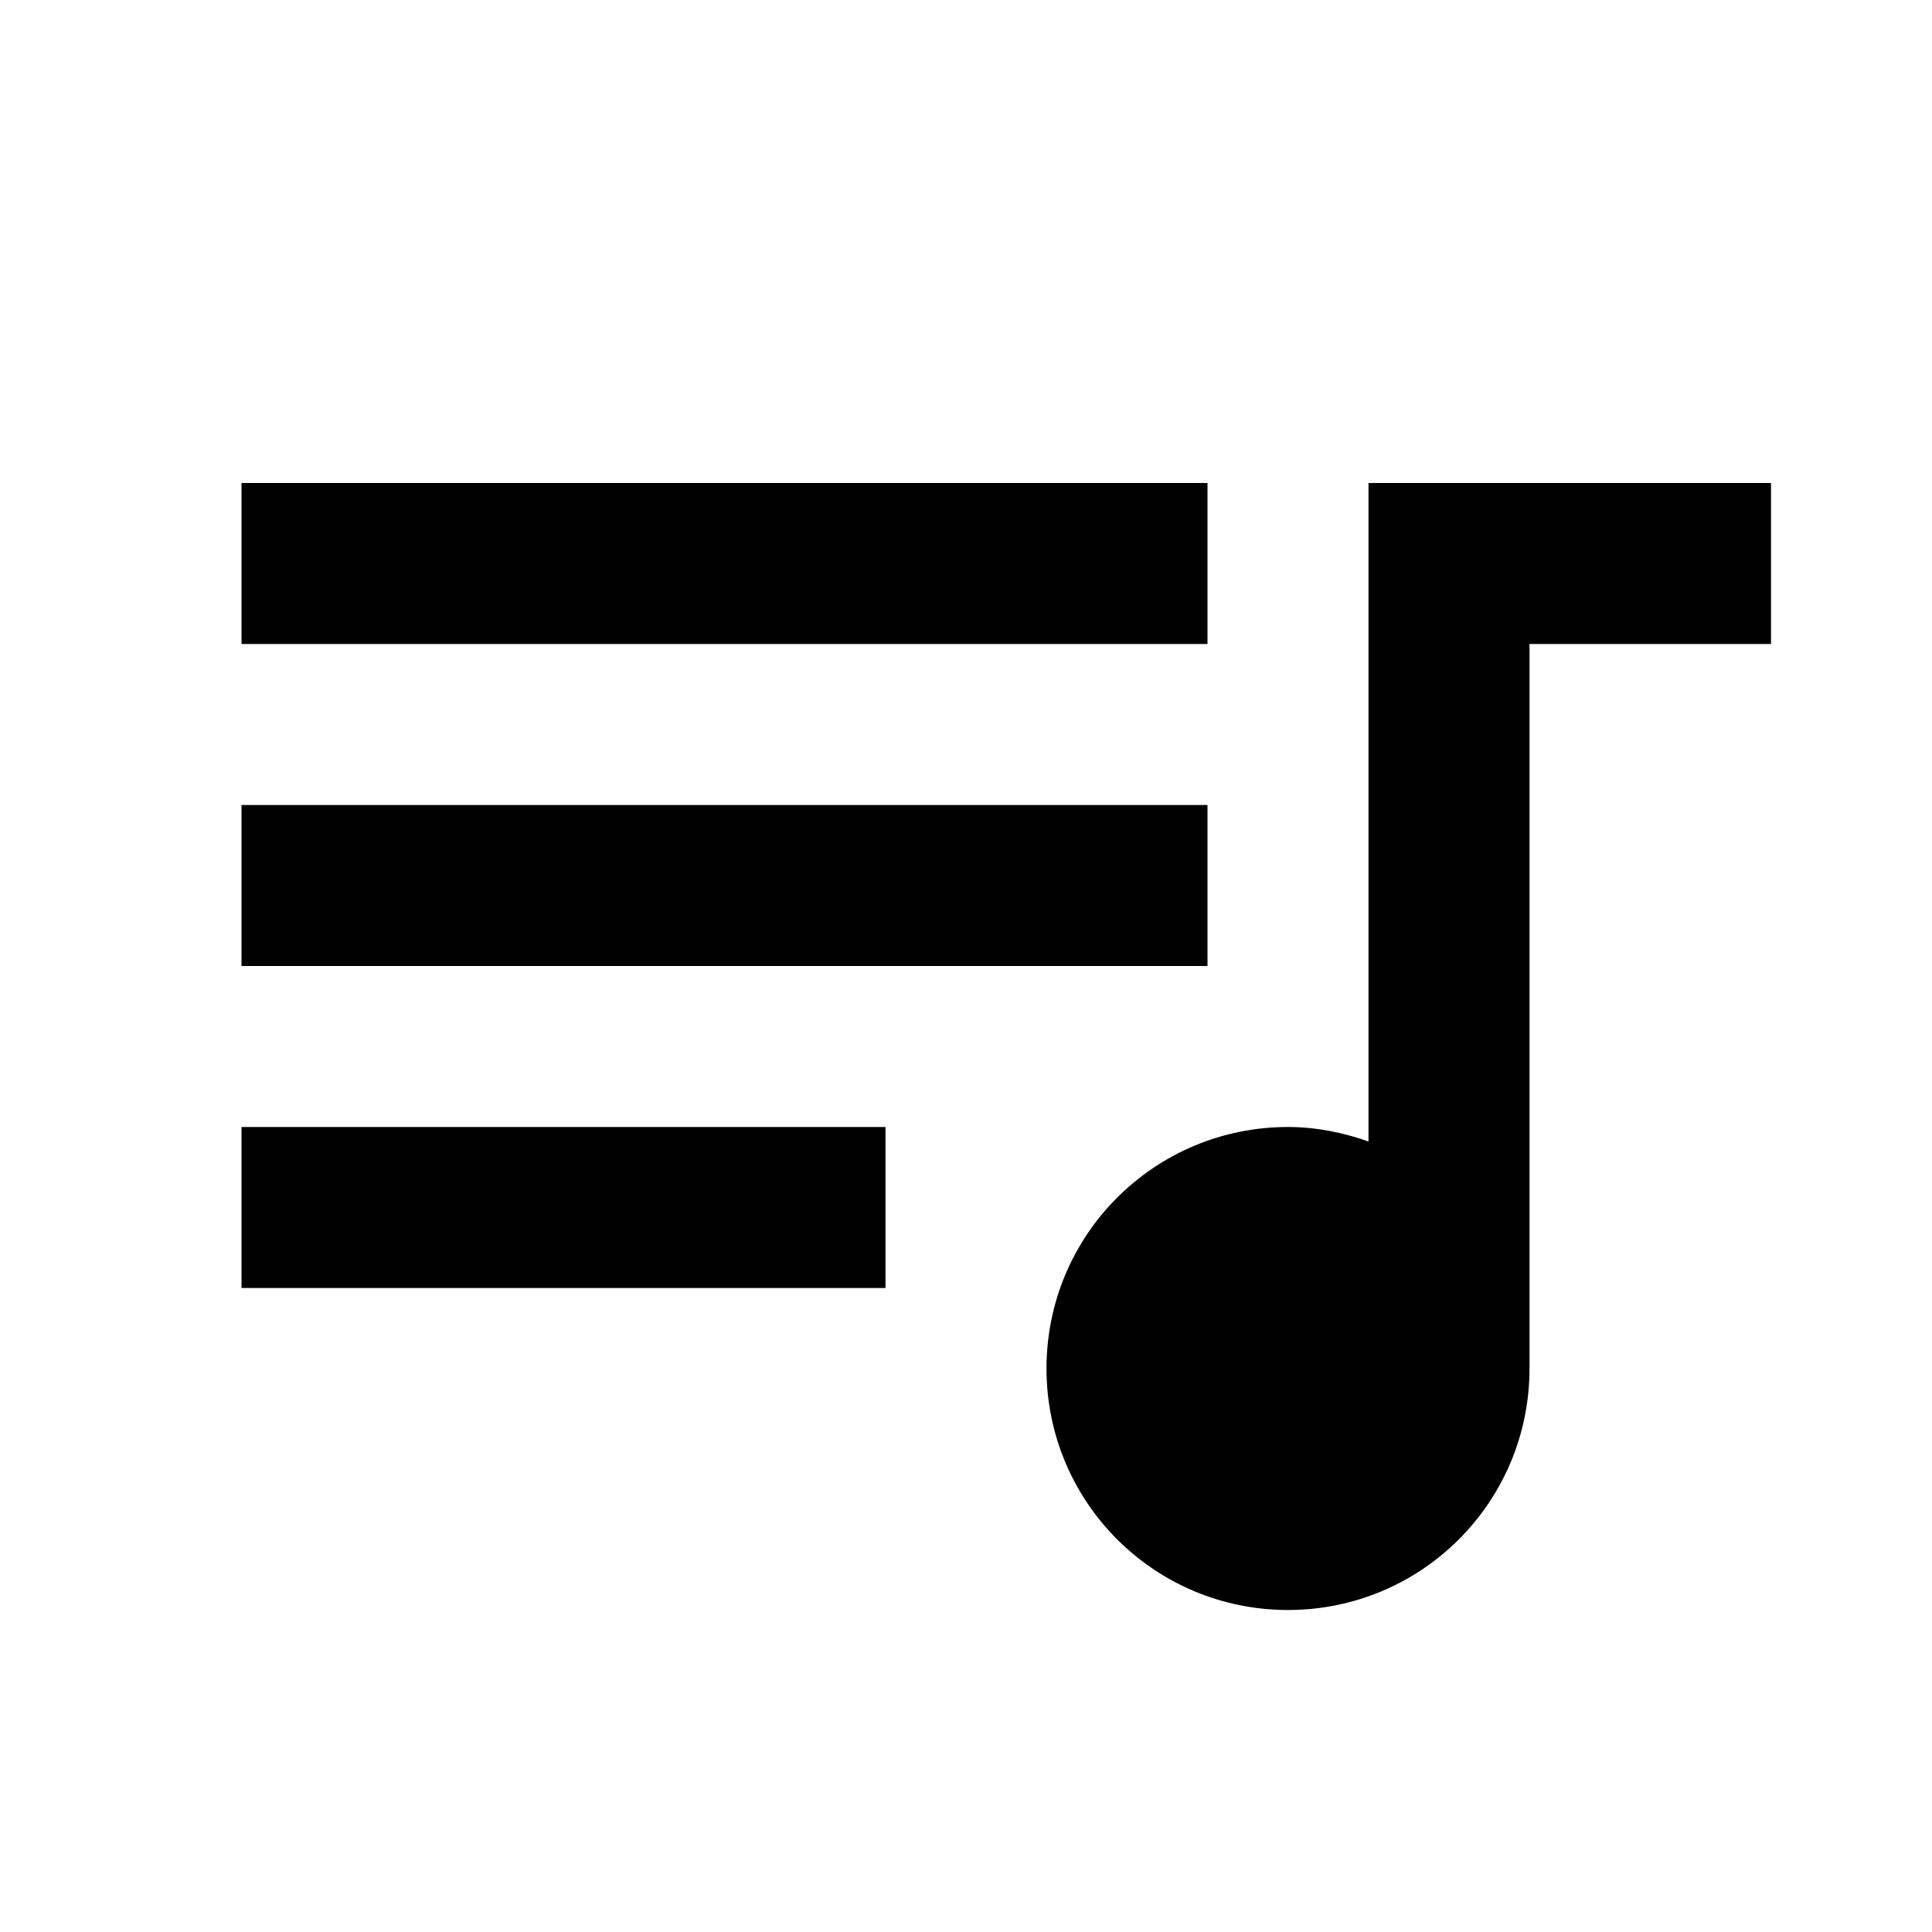
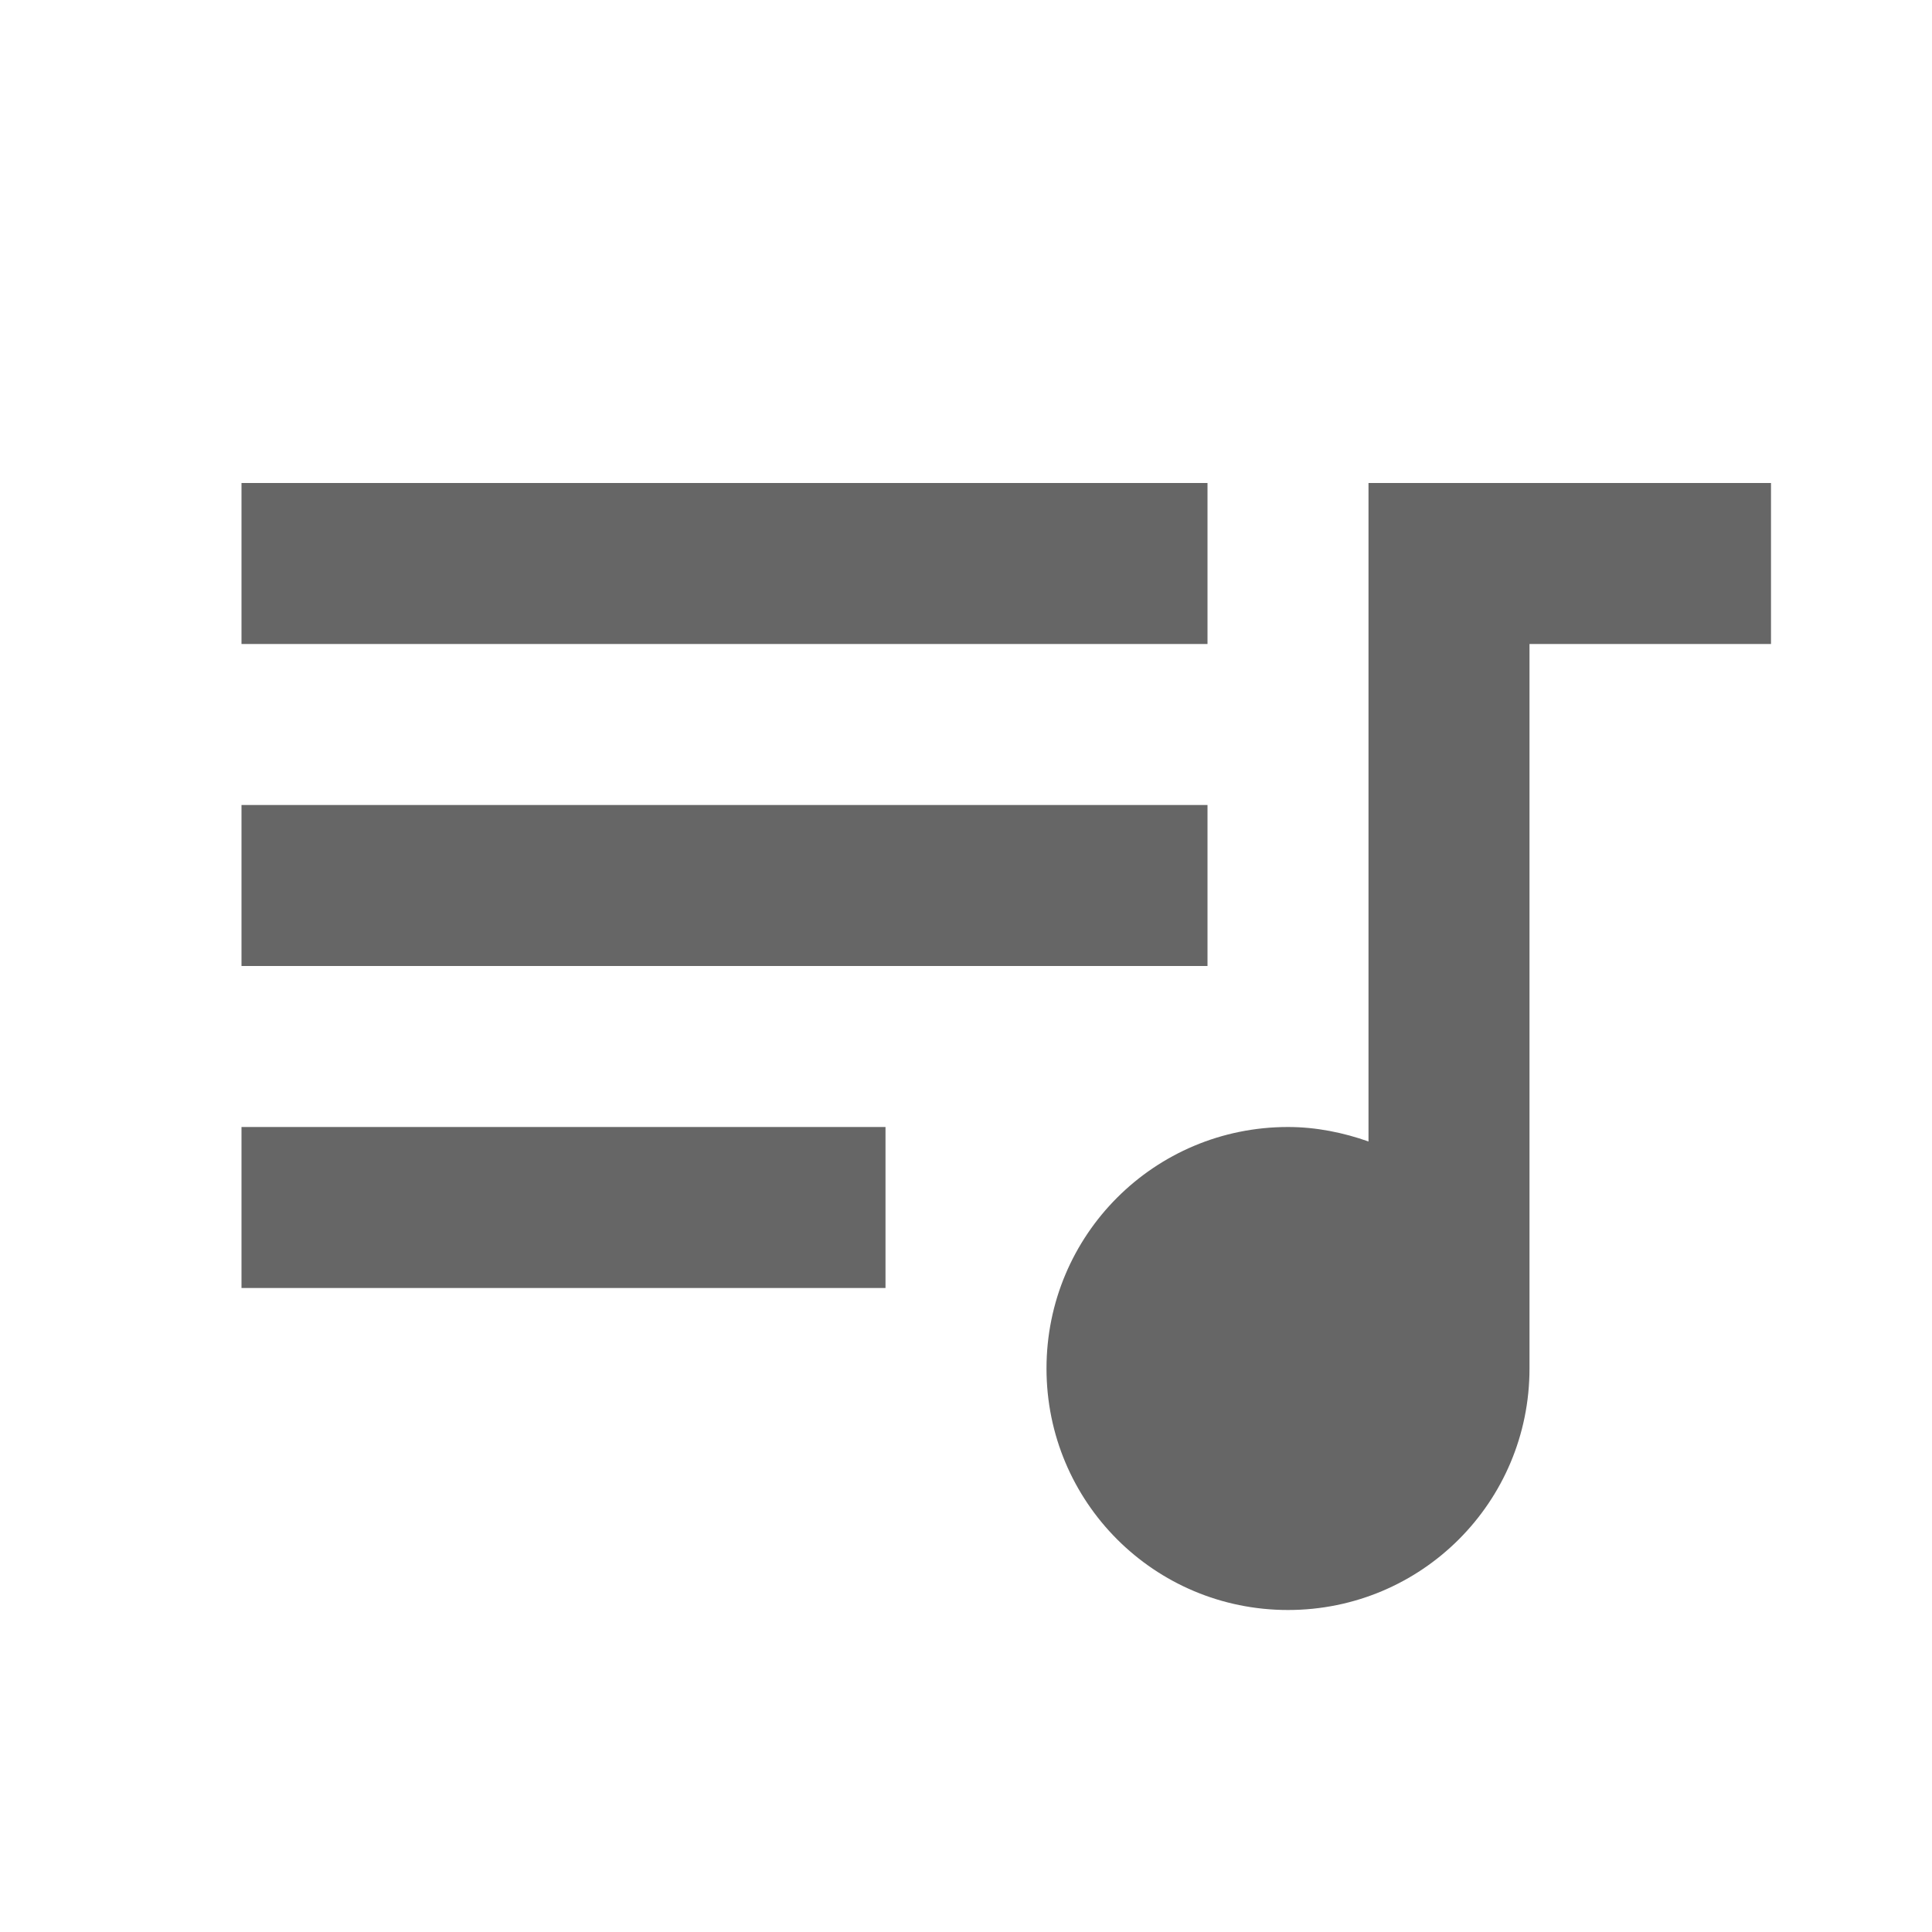
- <svg xmlns="http://www.w3.org/2000/svg" fill="#000000" height="18" viewBox="0 0 24 24" width="18">
+ <svg xmlns="http://www.w3.org/2000/svg" fill="#666666" height="18" viewBox="0 0 24 24" width="18">
  <path d="M0 0h24v24H0z" fill="none" />
  <path d="M15 6H3v2h12V6zm0 4H3v2h12v-2zM3 16h8v-2H3v2zM17 6v8.18c-.31-.11-.65-.18-1-.18-1.66 0-3 1.34-3 3s1.34 3 3 3 3-1.34 3-3V8h3V6h-5z" />
</svg>
